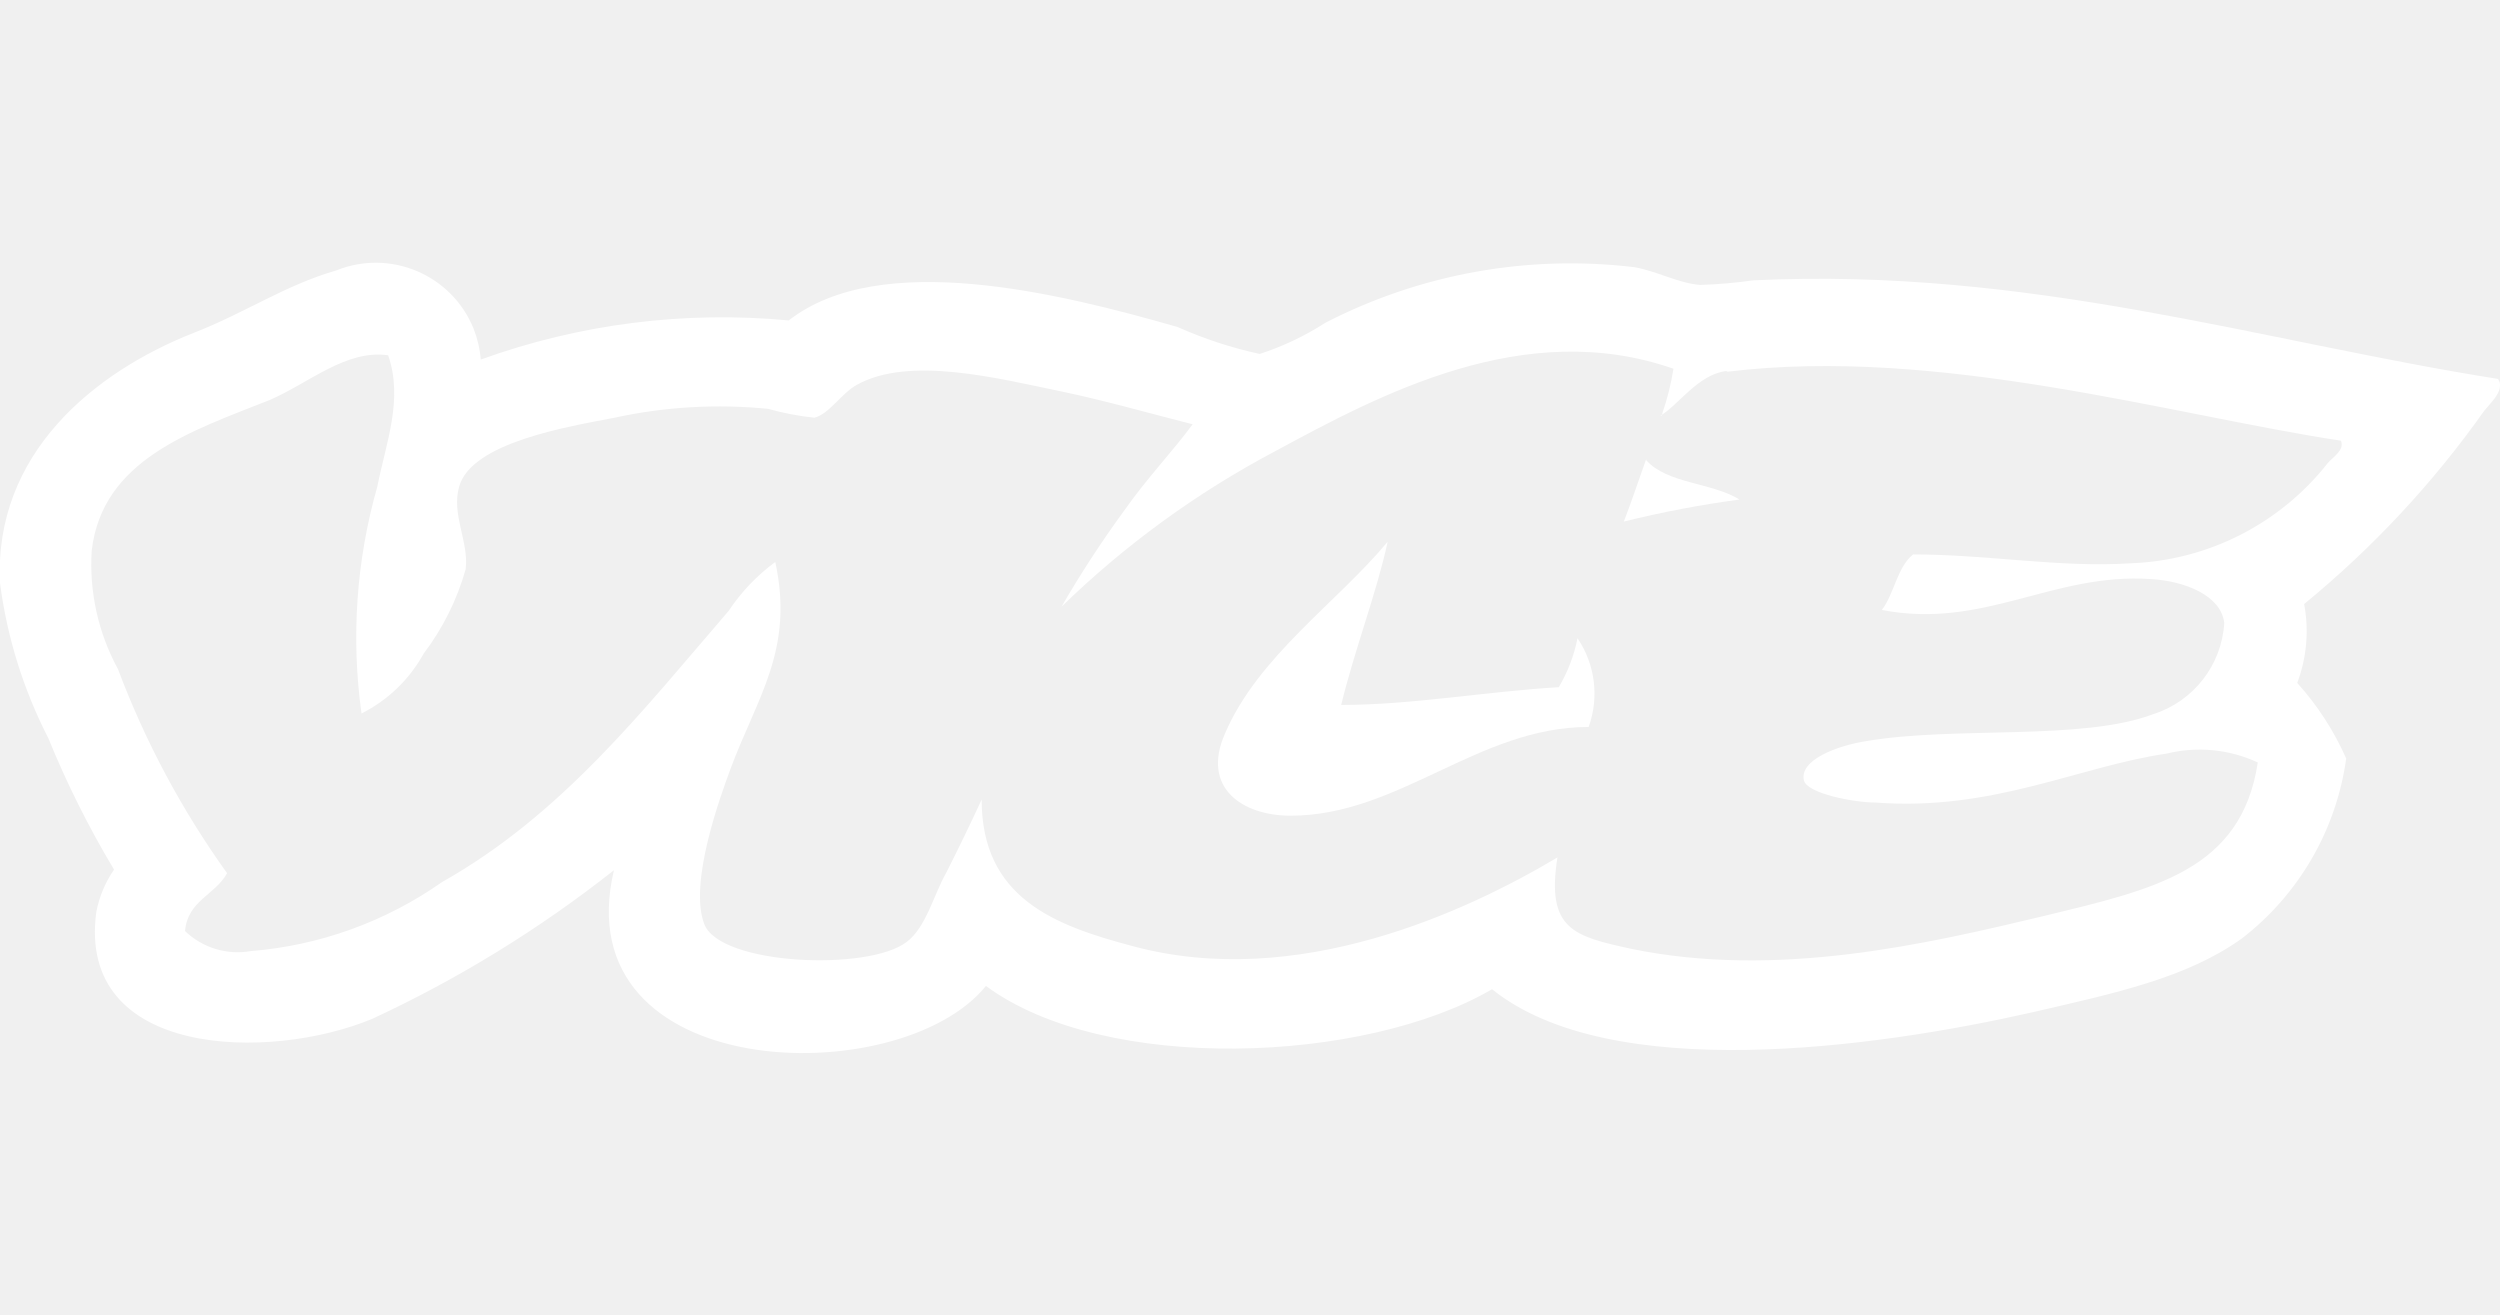
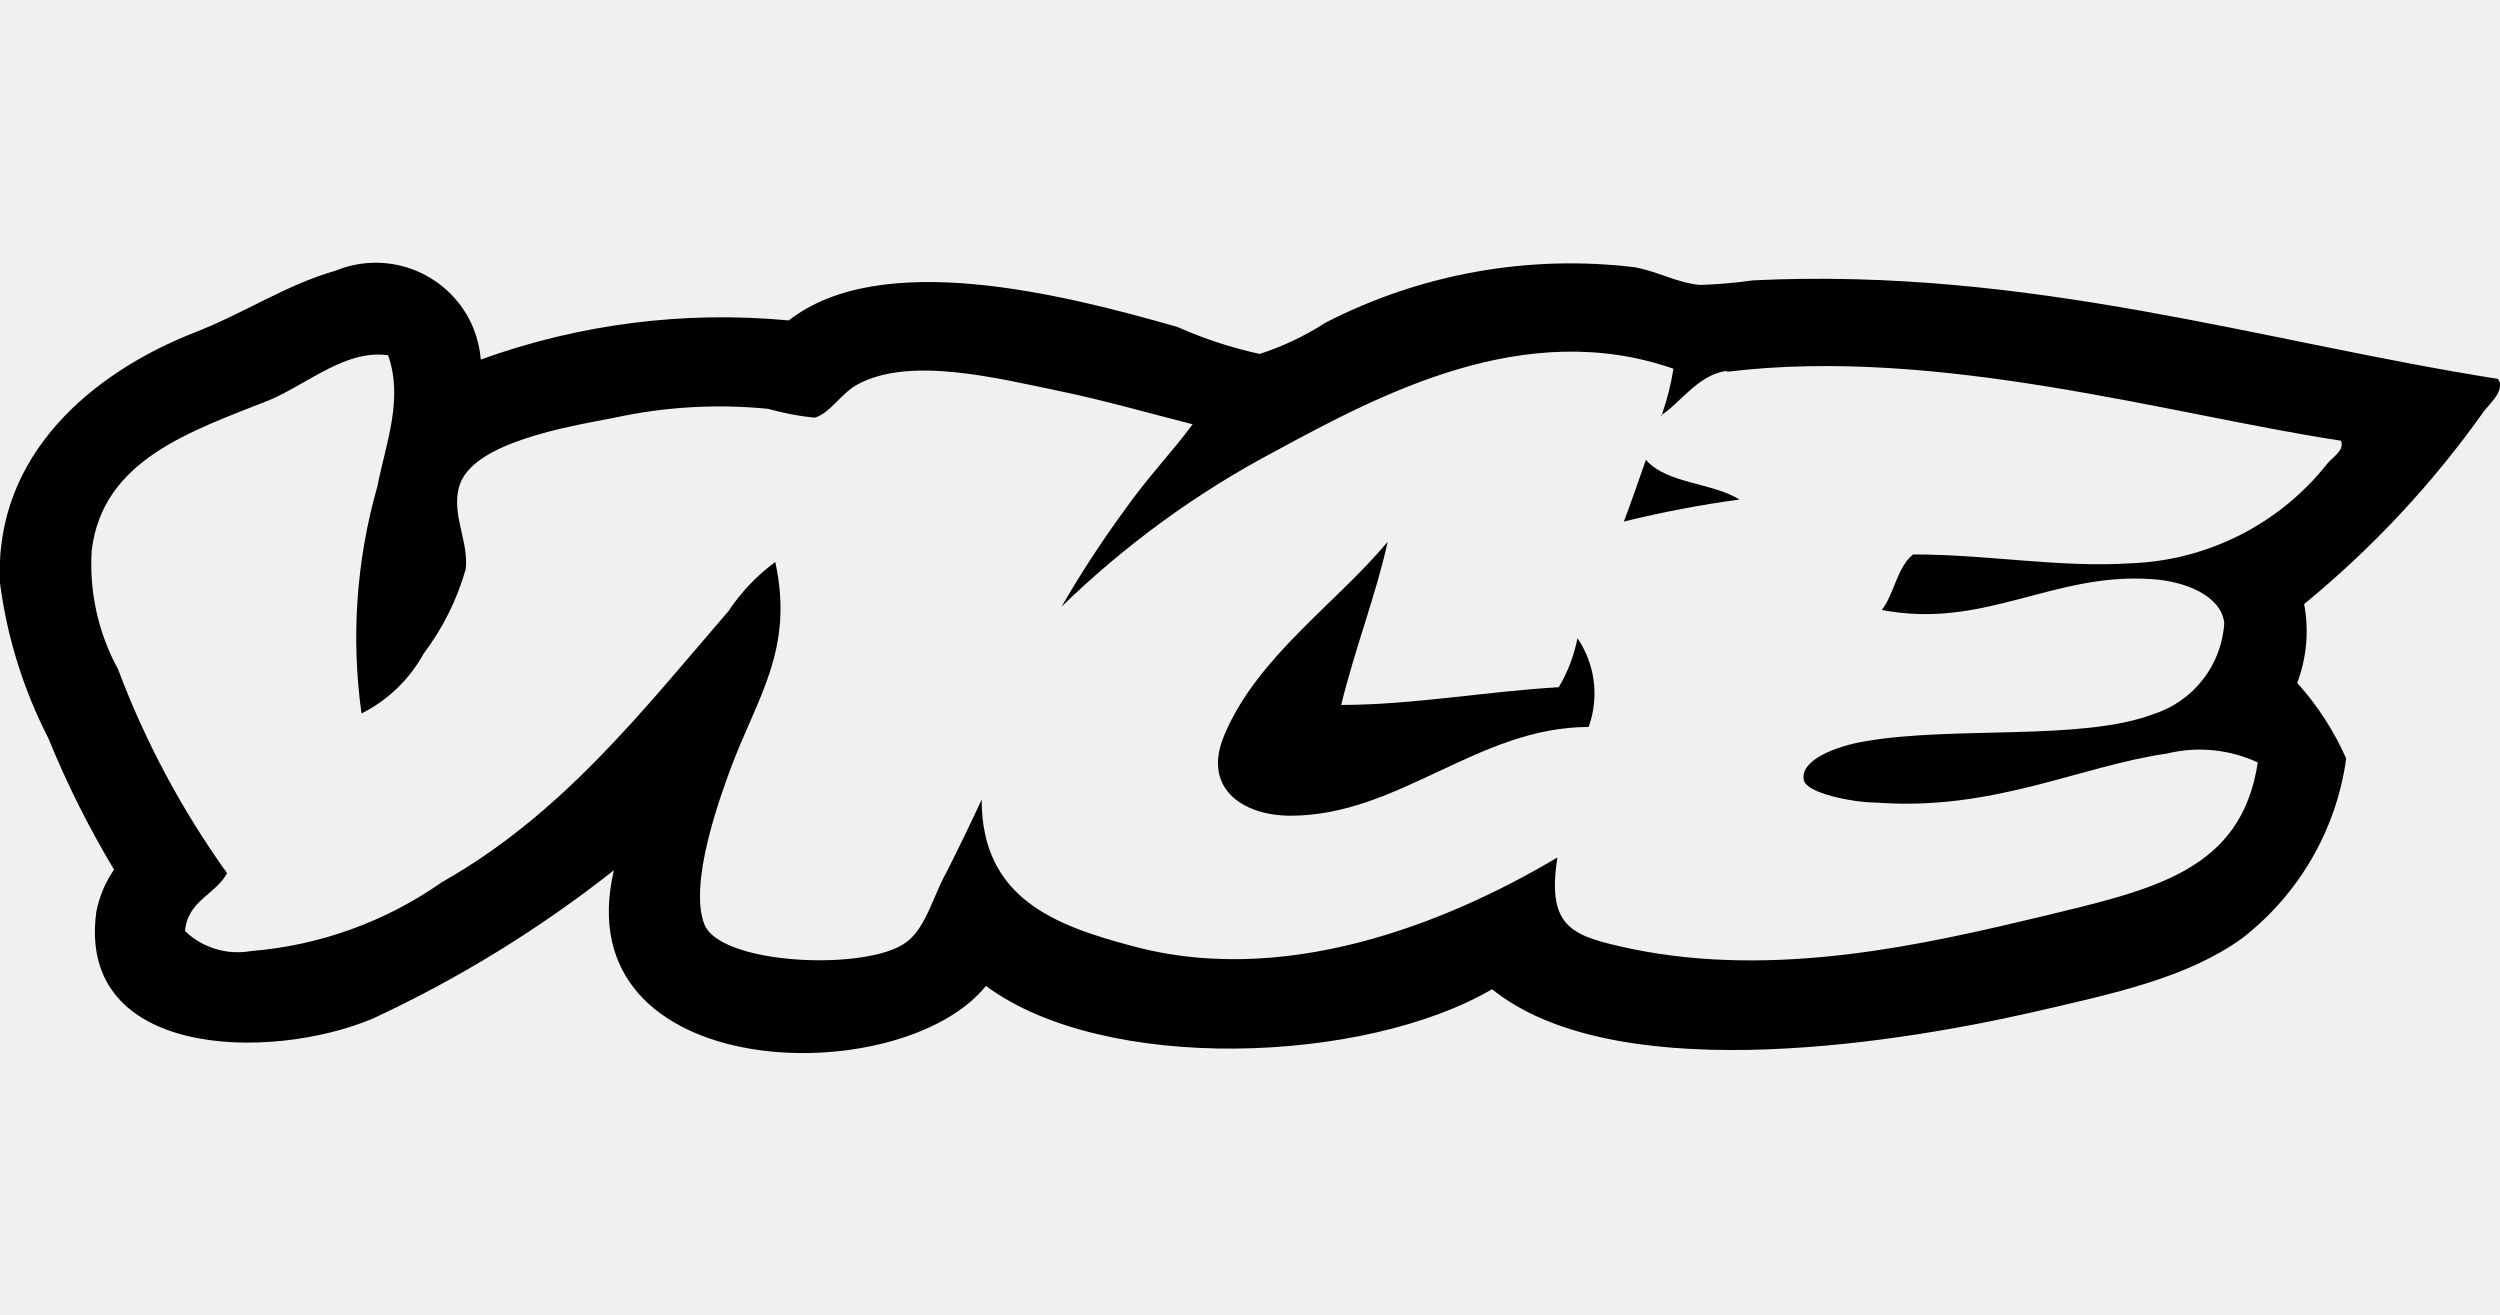
<svg xmlns="http://www.w3.org/2000/svg" id="Camada_1" data-name="Camada 1" viewBox="0 0 76.07 40">
  <defs>
-     <style>.cls-1{fill:#fff;}</style>
+     <style>.cls-1{fill:#000}</style>
  </defs>
-   <path class="cls-1" d="M50.09,14c.63.72,2,.68,2.84,1.2a32.58,32.58,0,0,0-3.52.67c.24-.62.45-1.26.68-1.9" />
-   <path class="cls-1" d="M42.22,16.5c-.33,1.53-1,3.26-1.41,4.95,2.15,0,4.41-.41,6.62-.54A4.69,4.69,0,0,0,48,19.42a3,3,0,0,1,.34,2.7c-3.36,0-5.78,2.7-9.07,2.7-1.47,0-2.72-.85-2-2.49,1-2.35,3.42-4,4.94-5.83" />
-   <path class="cls-1" d="M52.52,11.29c-.86.11-1.46,1.05-2,1.36,0,0,.09,0,.06-.07a8,8,0,0,0,.34-1.36C46.4,9.64,42,12,38.8,13.73a28.26,28.26,0,0,0-6.5,4.73,32.76,32.76,0,0,1,1.89-2.9c.7-1,1.48-1.81,2.1-2.65-1.34-.34-2.7-.73-4-1-1.94-.4-4.62-1.09-6.22-.2-.47.26-.84.89-1.29,1a8.55,8.55,0,0,1-1.41-.27,15,15,0,0,0-4.67.27c-1.4.27-4.36.75-4.73,2.1-.24.85.3,1.67.2,2.51a7.75,7.75,0,0,1-1.28,2.57A4.43,4.43,0,0,1,11,21.71a16.75,16.75,0,0,1,.48-6.9c.26-1.32.8-2.66.33-4-1.28-.18-2.4.84-3.6,1.36-2.4.95-5.1,1.82-5.42,4.59a6.66,6.66,0,0,0,.8,3.6,26.88,26.88,0,0,0,3.32,6.21c-.36.66-1.2.83-1.28,1.76a2.31,2.31,0,0,0,2,.61,11.77,11.77,0,0,0,5.82-2.1c3.67-2.07,6.13-5.25,8.72-8.25a5.91,5.91,0,0,1,1.42-1.49c.58,2.67-.55,4.11-1.36,6.29-.31.84-1.28,3.48-.8,4.73s5,1.44,6.16.54c.59-.44.83-1.46,1.2-2.1.41-.81.75-1.52,1.08-2.23,0,3,2.22,3.83,4.6,4.46,5,1.35,10.15-1.05,12.92-2.7-.35,2.2.51,2.4,2.24,2.78,4.46.92,9-.15,12.57-1,3.33-.81,6-1.37,6.5-4.67a4.2,4.2,0,0,0-2.77-.27c-2.68.39-5.29,1.76-8.86,1.49-.65,0-2.07-.27-2.18-.67-.15-.62,1-1.06,1.9-1.2,2.69-.46,6.57,0,8.73-.82a3.11,3.11,0,0,0,2.16-2.77c-.09-.84-1.2-1.28-2.23-1.34-3-.2-5.08,1.54-8.19.94.38-.49.46-1.29.95-1.69,2.28,0,4.47.41,6.62.27a8,8,0,0,0,6-3.05c.15-.18.52-.39.4-.68-5.18-.79-12.26-2.88-18.66-2.1m23.49.32c.08.32-.28.63-.47.87a30,30,0,0,1-5.48,5.88,4.45,4.45,0,0,1-.21,2.4,8.65,8.65,0,0,1,1.49,2.3,8.36,8.36,0,0,1-3.18,5.48c-1.68,1.2-3.85,1.66-6.36,2.24C57.05,31.89,49,33,45.4,30.1,41.52,32.37,33.62,32.68,30,30c-2.62,3.25-12.85,3-11.32-3.52A37,37,0,0,1,11.33,31c-3.11,1.3-9,1.2-8.4-3.25a3.41,3.41,0,0,1,.54-1.29,29.23,29.23,0,0,1-2-4A14.39,14.39,0,0,1,0,17.74c-.19-3.94,2.87-6.42,5.89-7.61,1.55-.6,2.8-1.46,4.34-1.9A3.21,3.21,0,0,1,14.41,10a3.31,3.31,0,0,1,.22.94A21.6,21.6,0,0,1,24,9.75c2.79-2.18,8.24-.83,11.83.2a12.84,12.84,0,0,0,2.5.82,8.59,8.59,0,0,0,2-.95,16.29,16.29,0,0,1,9.4-1.69c.69.12,1.31.48,2,.54a14.55,14.55,0,0,0,1.62-.14c8.4-.4,15.4,1.85,22.66,3" />
+   <path d="M50.09 14c.63.72 2 .68 2.84 1.2a33 33 0 0 0-3.52.67c.24-.62.45-1.26.68-1.9M42.22 16.5c-.33 1.53-1 3.26-1.41 4.95 2.15 0 4.41-.41 6.62-.54a4.7 4.7 0 0 0 .57-1.49 3 3 0 0 1 .34 2.7c-3.36 0-5.78 2.7-9.07 2.7-1.47 0-2.72-.85-2-2.49 1-2.35 3.42-4 4.94-5.83" class="cls-1" />
+   <path d="M52.52 11.29c-.86.11-1.46 1.05-2 1.36 0 0 .09 0 .06-.07a8 8 0 0 0 .34-1.36C46.4 9.64 42 12 38.8 13.73a28.3 28.3 0 0 0-6.5 4.73 33 33 0 0 1 1.89-2.9c.7-1 1.48-1.81 2.1-2.65-1.34-.34-2.7-.73-4-1-1.94-.4-4.62-1.09-6.22-.2-.47.26-.84.89-1.29 1a8.6 8.6 0 0 1-1.41-.27 15 15 0 0 0-4.67.27c-1.4.27-4.36.75-4.73 2.1-.24.85.3 1.67.2 2.51a7.8 7.8 0 0 1-1.28 2.57A4.43 4.43 0 0 1 11 21.71a16.75 16.75 0 0 1 .48-6.9c.26-1.32.8-2.66.33-4-1.28-.18-2.4.84-3.6 1.36-2.4.95-5.1 1.82-5.42 4.59a6.66 6.66 0 0 0 .8 3.6 26.9 26.9 0 0 0 3.32 6.21c-.36.66-1.2.83-1.28 1.76a2.31 2.31 0 0 0 2 .61 11.77 11.77 0 0 0 5.82-2.1c3.67-2.07 6.13-5.25 8.72-8.25a5.9 5.9 0 0 1 1.42-1.49c.58 2.67-.55 4.11-1.36 6.29-.31.84-1.28 3.48-.8 4.73s5 1.44 6.16.54c.59-.44.83-1.46 1.2-2.1.41-.81.75-1.52 1.08-2.23 0 3 2.22 3.83 4.6 4.46 5 1.35 10.15-1.05 12.92-2.7-.35 2.2.51 2.4 2.24 2.78 4.46.92 9-.15 12.57-1 3.33-.81 6-1.37 6.5-4.67a4.2 4.2 0 0 0-2.77-.27c-2.68.39-5.29 1.76-8.86 1.49-.65 0-2.07-.27-2.18-.67-.15-.62 1-1.06 1.9-1.2 2.69-.46 6.57 0 8.73-.82a3.11 3.11 0 0 0 2.16-2.77c-.09-.84-1.2-1.28-2.23-1.34-3-.2-5.08 1.54-8.19.94.38-.49.46-1.29.95-1.69 2.28 0 4.47.41 6.62.27a8 8 0 0 0 6-3.05c.15-.18.52-.39.4-.68-5.18-.79-12.26-2.88-18.66-2.1m23.49.32c.08.32-.28.63-.47.87a30 30 0 0 1-5.48 5.88 4.45 4.45 0 0 1-.21 2.4 8.7 8.7 0 0 1 1.49 2.3 8.36 8.36 0 0 1-3.18 5.48c-1.68 1.2-3.85 1.66-6.36 2.24-4.8 1.09-12.85 2.2-16.45-.7-3.88 2.27-11.78 2.58-15.4-.1-2.62 3.25-12.85 3-11.32-3.52A37 37 0 0 1 11.33 31c-3.11 1.3-9 1.2-8.4-3.25a3.4 3.4 0 0 1 .54-1.29 29 29 0 0 1-2-4A14.4 14.4 0 0 1 0 17.74c-.19-3.94 2.87-6.42 5.89-7.61 1.55-.6 2.8-1.46 4.34-1.9A3.21 3.21 0 0 1 14.41 10a3.3 3.3 0 0 1 .22.94A21.6 21.6 0 0 1 24 9.75c2.79-2.18 8.24-.83 11.83.2a13 13 0 0 0 2.5.82 8.6 8.6 0 0 0 2-.95 16.3 16.3 0 0 1 9.4-1.69c.69.12 1.31.48 2 .54a15 15 0 0 0 1.62-.14c8.4-.4 15.4 1.85 22.66 3" class="cls-1" />
</svg>
